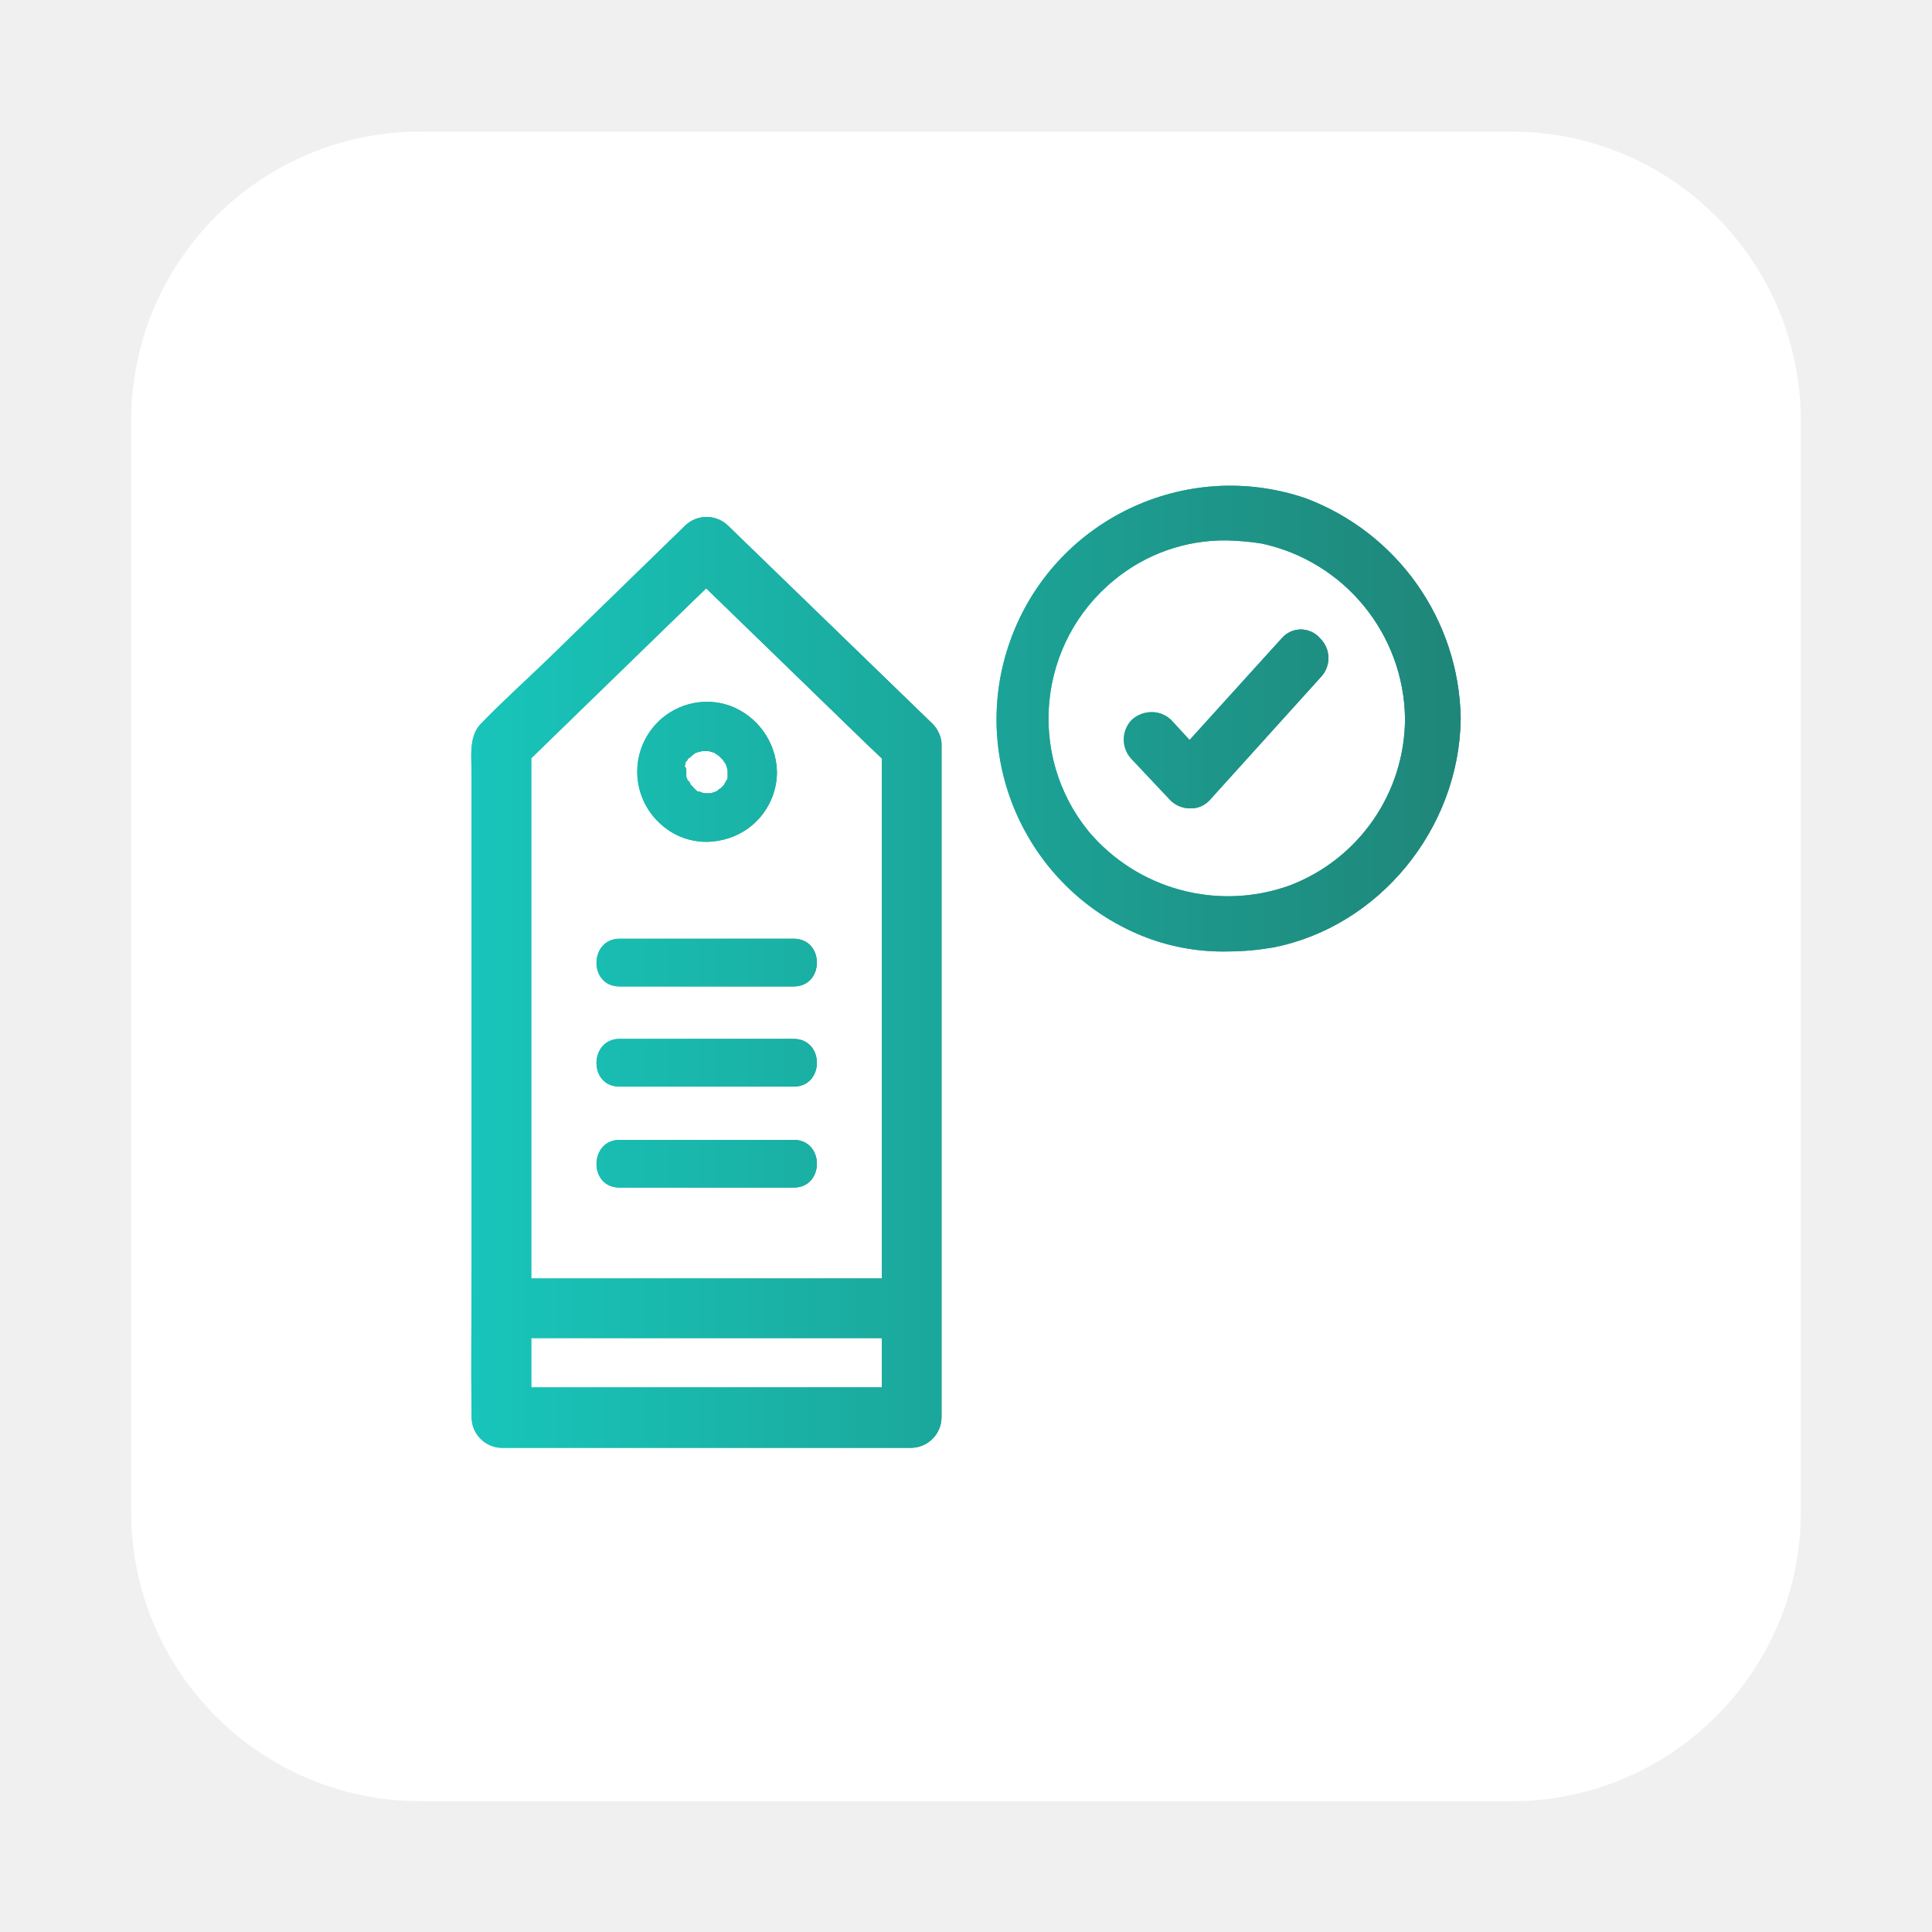
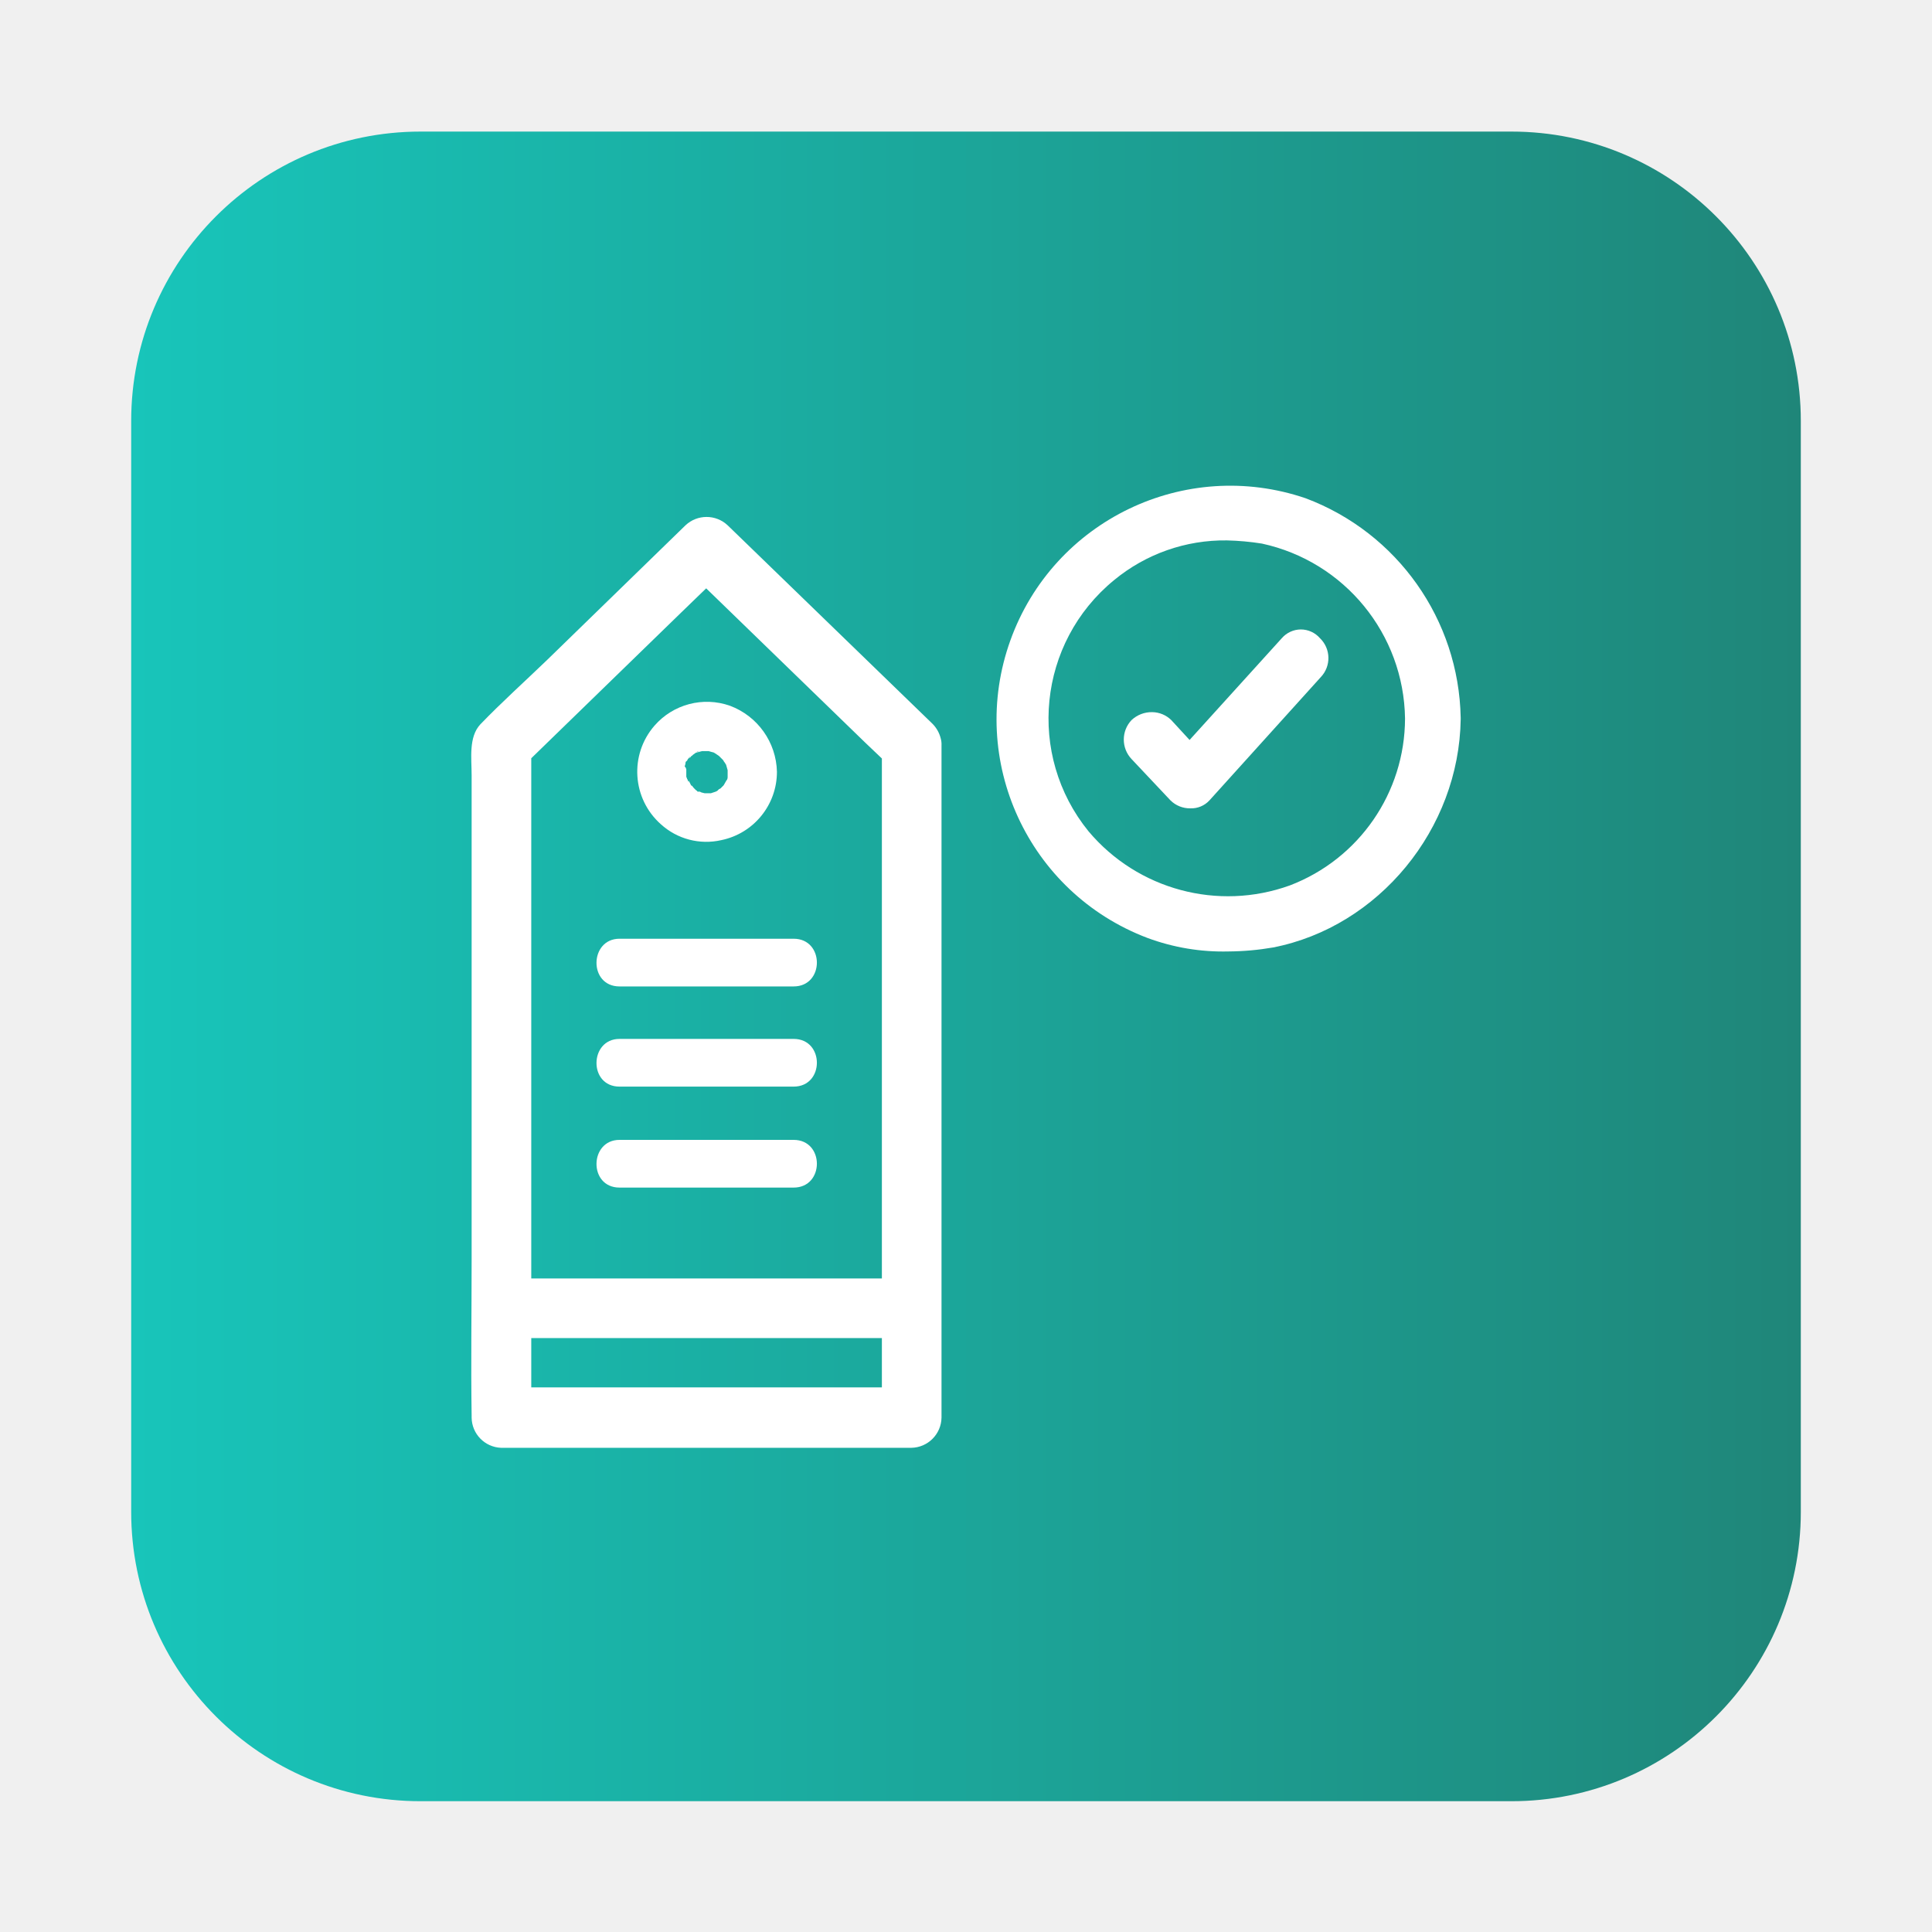
- <svg xmlns="http://www.w3.org/2000/svg" xmlns:xlink="http://www.w3.org/1999/xlink" id="Layer_1" data-name="Layer 1" viewBox="0 0 243 243">
+ <svg xmlns="http://www.w3.org/2000/svg" id="Layer_1" data-name="Layer 1" viewBox="0 0 243 243">
  <defs>
-     <style>.cls-1{fill:#fff;}.cls-2{fill:url(#linear-gradient);}.cls-3{fill:url(#linear-gradient-2);}.cls-4{fill:url(#linear-gradient-3);}.cls-5{fill:url(#linear-gradient-4);}.cls-6{fill:url(#linear-gradient-5);}.cls-7{fill:url(#linear-gradient-6);}.cls-8{fill:url(#linear-gradient-7);}.cls-9{fill:url(#linear-gradient-8);}.cls-10{fill:url(#linear-gradient-9);}.cls-11{fill:url(#linear-gradient-10);}.cls-12{fill:url(#linear-gradient-11);}.cls-13{fill:url(#linear-gradient-12);}.cls-14{fill:url(#linear-gradient-13);}.cls-15{fill:url(#linear-gradient-14);}</style>
-     <linearGradient id="linear-gradient" x1="124.89" y1="90.31" x2="183.72" y2="90.31" gradientUnits="userSpaceOnUse">
+     <style>.cls-1{fill:url(#linear-gradient);}.cls-2{fill:#fff;}</style>
+     <linearGradient id="linear-gradient" x1="16.5" y1="121.55" x2="226.5" y2="121.55" gradientUnits="userSpaceOnUse">
      <stop offset="0" stop-color="#18c5ba" />
      <stop offset="1" stop-color="#1f8679" />
    </linearGradient>
-     <linearGradient id="linear-gradient-2" x1="141.35" y1="90.42" x2="167.09" y2="90.42" xlink:href="#linear-gradient" />
-     <linearGradient id="linear-gradient-3" x1="59.28" y1="123.54" x2="118.42" y2="123.54" xlink:href="#linear-gradient" />
-     <linearGradient id="linear-gradient-4" x1="75.04" y1="146.37" x2="102.75" y2="146.37" xlink:href="#linear-gradient" />
-     <linearGradient id="linear-gradient-5" x1="75.04" y1="133.67" x2="102.75" y2="133.67" xlink:href="#linear-gradient" />
-     <linearGradient id="linear-gradient-6" x1="75.04" y1="121.07" x2="102.75" y2="121.07" xlink:href="#linear-gradient" />
-     <linearGradient id="linear-gradient-7" x1="86.22" y1="98.15" x2="86.32" y2="98.15" xlink:href="#linear-gradient" />
-     <linearGradient id="linear-gradient-8" x1="86.62" y1="98.87" x2="86.82" y2="98.87" xlink:href="#linear-gradient" />
-     <linearGradient id="linear-gradient-9" x1="87.52" y1="99.62" x2="87.82" y2="99.62" xlink:href="#linear-gradient" />
-     <linearGradient id="linear-gradient-10" x1="90.39" y1="99.42" x2="90.72" y2="99.42" xlink:href="#linear-gradient" />
-     <linearGradient id="linear-gradient-11" x1="86.62" y1="95.27" x2="86.82" y2="95.27" xlink:href="#linear-gradient" />
-     <linearGradient id="linear-gradient-12" x1="80.15" y1="97.07" x2="97.72" y2="97.07" xlink:href="#linear-gradient" />
-     <linearGradient id="linear-gradient-13" x1="86.12" y1="96.64" x2="86.22" y2="96.64" xlink:href="#linear-gradient" />
-     <linearGradient id="linear-gradient-14" x1="59.28" y1="121.5" x2="183.72" y2="121.5" xlink:href="#linear-gradient" />
  </defs>
  <rect class="cls-1" x="16.5" y="16.55" width="210" height="210" rx="36.4" />
  <path class="cls-2" d="M164.22,62.67a29.39,29.39,0,0,0-19.9,55.3,27.35,27.35,0,0,0,10.2,1.7,34.3,34.3,0,0,0,5.6-.5c13.3-2.6,23.4-14.9,23.6-28.7v-.2A30.09,30.09,0,0,0,164.22,62.67Zm12.5,27.7a22.52,22.52,0,0,1-14.5,21,22.92,22.92,0,0,1-25.3-6.8,22.5,22.5,0,0,1,3.2-31.6,21.82,21.82,0,0,1,14.2-5,32.7,32.7,0,0,1,4.4.4A22.84,22.84,0,0,1,176.72,90.37Z" />
-   <path class="cls-3" d="M163.62,79.17a3.19,3.19,0,0,0-2.4,1.1l-11.6,12.8-2.3-2.5a3.49,3.49,0,0,0-2.4-1,3.7,3.7,0,0,0-2.6,1,3.57,3.57,0,0,0,0,4.9l4.9,5.2a3.47,3.47,0,0,0,2.5,1h0a3.1,3.1,0,0,0,2.4-1l14-15.5a3.47,3.47,0,0,0-.1-4.9,3.19,3.19,0,0,0-2.4-1.1Z" />
-   <path class="cls-4" d="M117.32,91.07l-22.6-21.9-3.2-3.1a3.87,3.87,0,0,0-5.3,0L68.82,83c-2.8,2.7-5.7,5.3-8.4,8.1-1.5,1.6-1.1,4.3-1.1,6.4v61c0,6.5-.1,13,0,19.5v.3a3.85,3.85,0,0,0,3.7,3.8h51.6a3.86,3.86,0,0,0,3.8-3.8V93.77a2.77,2.77,0,0,0-.1-.9A4,4,0,0,0,117.32,91.07ZM85.72,77l3.1-3,20,19.4,2.1,2v65.4H66.82V95.37Zm11.5,97.5H66.82v-6.2h44.1v6.2Z" />
-   <path class="cls-5" d="M77.92,149.37h21.9c3.9,0,3.9-6,0-6H77.92C74.12,143.37,74,149.37,77.92,149.37Z" />
-   <path class="cls-6" d="M77.92,136.67h21.9c3.9,0,3.9-6,0-6H77.92C74.12,130.67,74,136.67,77.92,136.67Z" />
-   <path class="cls-7" d="M77.92,124.07h21.9c3.9,0,3.9-6,0-6H77.92C74.12,118.07,74,124.07,77.92,124.07Z" />
-   <path class="cls-8" d="M86.22,98.07c0,.1,0,.2.1.2h0C86.22,98.07,86.22,98,86.22,98.07Z" />
-   <path class="cls-9" d="M86.62,98.77h0l.2.2Z" />
-   <path class="cls-10" d="M87.82,99.67h0a.37.37,0,0,0-.3-.1Z" />
-   <path class="cls-11" d="M90.42,99.47l.2-.1h.1C90.42,99.37,90.32,99.47,90.42,99.47Z" />
-   <path class="cls-12" d="M86.82,95.17l-.2.2h0A.22.22,0,0,0,86.82,95.17Z" />
-   <path class="cls-13" d="M90.72,105.67a8.77,8.77,0,0,0,7-8.6,9.09,9.09,0,0,0-5.9-8.3,8.74,8.74,0,0,0-9.5,2.5,8.83,8.83,0,0,0,.8,12.4,8.49,8.49,0,0,0,7.6,2Zm1-8.3v0Zm-3.8-2.9-.3.1a.37.37,0,0,1,.3-.1Zm-1.8,2c0-.2.1-.3.1-.5s.1-.2.2-.3l.1-.2-.1.1.1-.1.1-.1c.1-.2.2-.2.2-.1.1-.1.1-.2.2-.2l.1-.1c.1-.1.3-.2.4-.3h0l.4-.1.4-.1h.8l.7.2c.1.1.2.1.3.2l.3.2.5.5c.1.1.1.2.2.3s.1.2.2.3l.2.7v.3h0v.6h0c0,.2-.1.3-.1.4v-.1c-.1.2-.3.5-.4.7l-.2.2-.2.2h0l.2-.1-.2.1-.2.1-.2.2-.2.1-.6.2h-.8l-.4-.1-.2-.1.1.1-.1-.1h-.2c-.2,0-.2-.1-.1-.1-.1,0-.2-.1-.3-.2l-.1-.1a1.38,1.38,0,0,1-.3-.4c.1.1,0,.1-.1,0l-.1-.2-.1-.1.1.1-.1-.2-.1-.2v.2c0-.1-.1-.1-.1-.2a.35.35,0,0,0-.1-.2c0-.1-.1-.2-.1-.3v-.9s-.1-.4-.2-.3Z" />
-   <path class="cls-14" d="M86.12,96.77a.44.44,0,0,1,.1-.3v.2l-.1.1c.1.1.1,0,0,0Z" />
-   <path class="cls-15" d="M164.22,62.67a29.39,29.39,0,0,0-19.9,55.3,27.35,27.35,0,0,0,10.2,1.7,34.3,34.3,0,0,0,5.6-.5c13.3-2.6,23.4-14.9,23.6-28.7v-.2A30.09,30.09,0,0,0,164.22,62.67Zm12.5,27.7a22.52,22.52,0,0,1-14.5,21,22.92,22.92,0,0,1-25.3-6.8,22.5,22.5,0,0,1,3.2-31.6,21.82,21.82,0,0,1,14.2-5,32.7,32.7,0,0,1,4.4.4A22.84,22.84,0,0,1,176.72,90.37Z" />
-   <path class="cls-15" d="M163.62,79.17a3.19,3.19,0,0,0-2.4,1.1l-11.6,12.8-2.3-2.5a3.49,3.49,0,0,0-2.4-1,3.7,3.7,0,0,0-2.6,1,3.57,3.57,0,0,0,0,4.9l4.9,5.2a3.47,3.47,0,0,0,2.5,1h0a3.1,3.1,0,0,0,2.4-1l14-15.5a3.47,3.47,0,0,0-.1-4.9,3.19,3.19,0,0,0-2.4-1.1Z" />
-   <path class="cls-15" d="M117.32,91.07l-22.6-21.9-3.2-3.1a3.87,3.87,0,0,0-5.3,0L68.82,83c-2.8,2.7-5.7,5.3-8.4,8.1-1.5,1.6-1.1,4.3-1.1,6.4v61c0,6.5-.1,13,0,19.5v.3a3.85,3.85,0,0,0,3.7,3.8h51.6a3.86,3.86,0,0,0,3.8-3.8V93.77a2.77,2.77,0,0,0-.1-.9A4,4,0,0,0,117.32,91.07ZM85.72,77l3.1-3,20,19.4,2.1,2v65.4H66.82V95.37Zm11.5,97.5H66.82v-6.2h44.1v6.2Z" />
-   <path class="cls-15" d="M77.92,149.37h21.9c3.9,0,3.9-6,0-6H77.92C74.12,143.37,74,149.37,77.92,149.37Z" />
-   <path class="cls-15" d="M77.92,136.67h21.9c3.9,0,3.9-6,0-6H77.92C74.12,130.67,74,136.67,77.92,136.67Z" />
-   <path class="cls-15" d="M77.92,124.07h21.9c3.9,0,3.9-6,0-6H77.92C74.12,118.07,74,124.07,77.92,124.07Z" />
-   <path class="cls-15" d="M86.22,98.07c0,.1,0,.2.1.2h0C86.22,98.07,86.22,98,86.22,98.07Z" />
-   <path class="cls-15" d="M86.62,98.77h0l.2.2Z" />
-   <path class="cls-15" d="M87.82,99.67h0a.37.37,0,0,0-.3-.1Z" />
-   <path class="cls-15" d="M90.42,99.47l.2-.1h.1C90.42,99.37,90.32,99.47,90.42,99.47Z" />
-   <path class="cls-15" d="M86.82,95.17l-.2.2h0A.22.22,0,0,0,86.82,95.17Z" />
-   <path class="cls-15" d="M90.72,105.67a8.77,8.77,0,0,0,7-8.6,9.09,9.09,0,0,0-5.9-8.3,8.74,8.74,0,0,0-9.5,2.5,8.83,8.83,0,0,0,.8,12.4,8.49,8.49,0,0,0,7.6,2Zm1-8.3v0Zm-3.8-2.9-.3.1a.37.37,0,0,1,.3-.1Zm-1.8,2c0-.2.1-.3.1-.5s.1-.2.2-.3l.1-.2-.1.1.1-.1.1-.1c.1-.2.2-.2.2-.1.1-.1.1-.2.2-.2l.1-.1c.1-.1.3-.2.4-.3h0l.4-.1.4-.1h.8l.7.2c.1.1.2.1.3.2l.3.2.5.5c.1.1.1.2.2.3s.1.2.2.3l.2.7v.3h0v.6h0c0,.2-.1.3-.1.4v-.1c-.1.2-.3.5-.4.7l-.2.2-.2.2h0l.2-.1-.2.1-.2.1-.2.2-.2.1-.6.2h-.8l-.4-.1-.2-.1.1.1-.1-.1h-.2c-.2,0-.2-.1-.1-.1-.1,0-.2-.1-.3-.2l-.1-.1a1.38,1.38,0,0,1-.3-.4c.1.1,0,.1-.1,0l-.1-.2-.1-.1.1.1-.1-.2-.1-.2v.2c0-.1-.1-.1-.1-.2a.35.35,0,0,0-.1-.2c0-.1-.1-.2-.1-.3v-.9s-.1-.4-.2-.3Z" />
-   <path class="cls-15" d="M86.12,96.77a.44.44,0,0,1,.1-.3v.2l-.1.1c.1.1.1,0,0,0Z" />
+   <path class="cls-2" d="M163.62,79.17a3.19,3.19,0,0,0-2.4,1.1l-11.6,12.8-2.3-2.5a3.49,3.49,0,0,0-2.4-1,3.7,3.7,0,0,0-2.6,1,3.57,3.57,0,0,0,0,4.9l4.9,5.2a3.47,3.47,0,0,0,2.5,1h0a3.1,3.1,0,0,0,2.4-1l14-15.5a3.47,3.47,0,0,0-.1-4.9,3.19,3.19,0,0,0-2.4-1.1Z" />
+   <path class="cls-2" d="M117.32,91.07l-22.6-21.9-3.2-3.1a3.87,3.87,0,0,0-5.3,0L68.82,83c-2.8,2.7-5.7,5.3-8.4,8.1-1.5,1.6-1.1,4.3-1.1,6.4v61c0,6.5-.1,13,0,19.5v.3a3.85,3.85,0,0,0,3.7,3.8h51.6a3.86,3.86,0,0,0,3.8-3.8V93.77a2.77,2.77,0,0,0-.1-.9A4,4,0,0,0,117.32,91.07ZM85.72,77l3.1-3,20,19.4,2.1,2v65.4H66.82V95.37Zm11.5,97.5H66.82v-6.2h44.1v6.2Z" />
+   <path class="cls-2" d="M77.92,149.37h21.9c3.9,0,3.9-6,0-6H77.92C74.12,143.37,74,149.37,77.92,149.37Z" />
+   <path class="cls-2" d="M77.92,136.67h21.9c3.9,0,3.9-6,0-6H77.92C74.12,130.67,74,136.67,77.92,136.67Z" />
+   <path class="cls-2" d="M77.92,124.07h21.9c3.9,0,3.9-6,0-6H77.92C74.12,118.07,74,124.07,77.92,124.07Z" />
+   <path class="cls-2" d="M86.22,98.07c0,.1,0,.2.1.2h0C86.22,98.07,86.22,98,86.22,98.07Z" />
+   <path class="cls-2" d="M86.62,98.77h0l.2.2Z" />
+   <path class="cls-2" d="M87.82,99.67h0a.37.37,0,0,0-.3-.1Z" />
+   <path class="cls-2" d="M90.42,99.47l.2-.1h.1C90.42,99.37,90.32,99.47,90.42,99.47Z" />
+   <path class="cls-2" d="M86.82,95.17l-.2.2h0A.22.22,0,0,0,86.82,95.17Z" />
+   <path class="cls-2" d="M90.72,105.67a8.77,8.77,0,0,0,7-8.6,9.09,9.09,0,0,0-5.9-8.3,8.74,8.74,0,0,0-9.5,2.5,8.83,8.83,0,0,0,.8,12.4,8.49,8.49,0,0,0,7.6,2Zm1-8.3v0Zm-3.8-2.9-.3.1a.37.37,0,0,1,.3-.1Zm-1.8,2c0-.2.1-.3.1-.5s.1-.2.2-.3l.1-.2-.1.1.1-.1.1-.1c.1-.2.2-.2.2-.1.1-.1.1-.2.2-.2l.1-.1c.1-.1.3-.2.4-.3h0l.4-.1.4-.1h.8l.7.2c.1.1.2.1.3.2l.3.2.5.5c.1.1.1.2.2.3s.1.2.2.3l.2.7v.3h0v.6h0c0,.2-.1.3-.1.4v-.1c-.1.2-.3.5-.4.7l-.2.2-.2.2h0l.2-.1-.2.1-.2.1-.2.2-.2.1-.6.2h-.8l-.4-.1-.2-.1.1.1-.1-.1h-.2c-.2,0-.2-.1-.1-.1-.1,0-.2-.1-.3-.2l-.1-.1a1.38,1.38,0,0,1-.3-.4c.1.1,0,.1-.1,0l-.1-.2-.1-.1.1.1-.1-.2-.1-.2v.2c0-.1-.1-.1-.1-.2a.35.35,0,0,0-.1-.2c0-.1-.1-.2-.1-.3v-.9s-.1-.4-.2-.3Z" />
+   <path class="cls-2" d="M86.12,96.77a.44.44,0,0,1,.1-.3v.2l-.1.1c.1.1.1,0,0,0Z" />
</svg>
